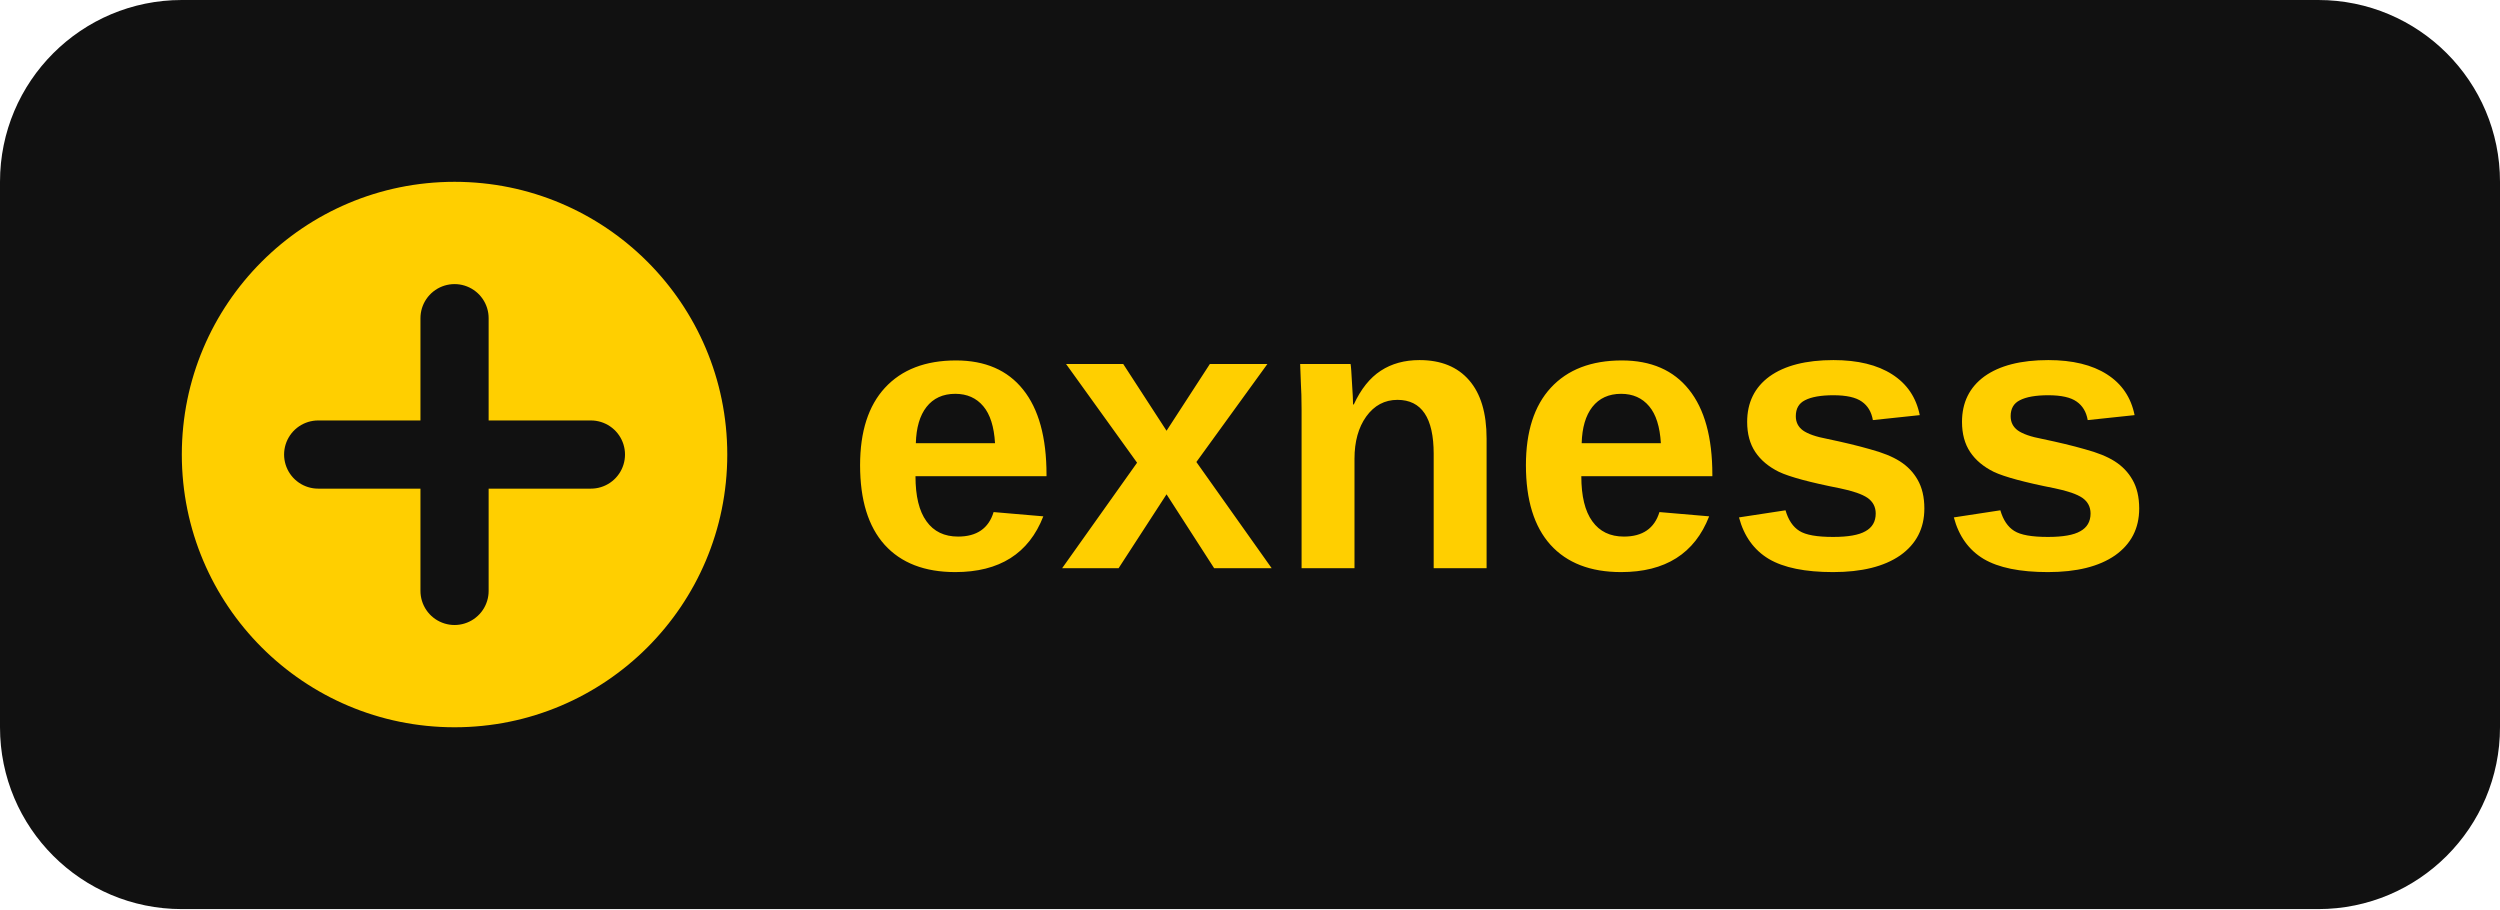
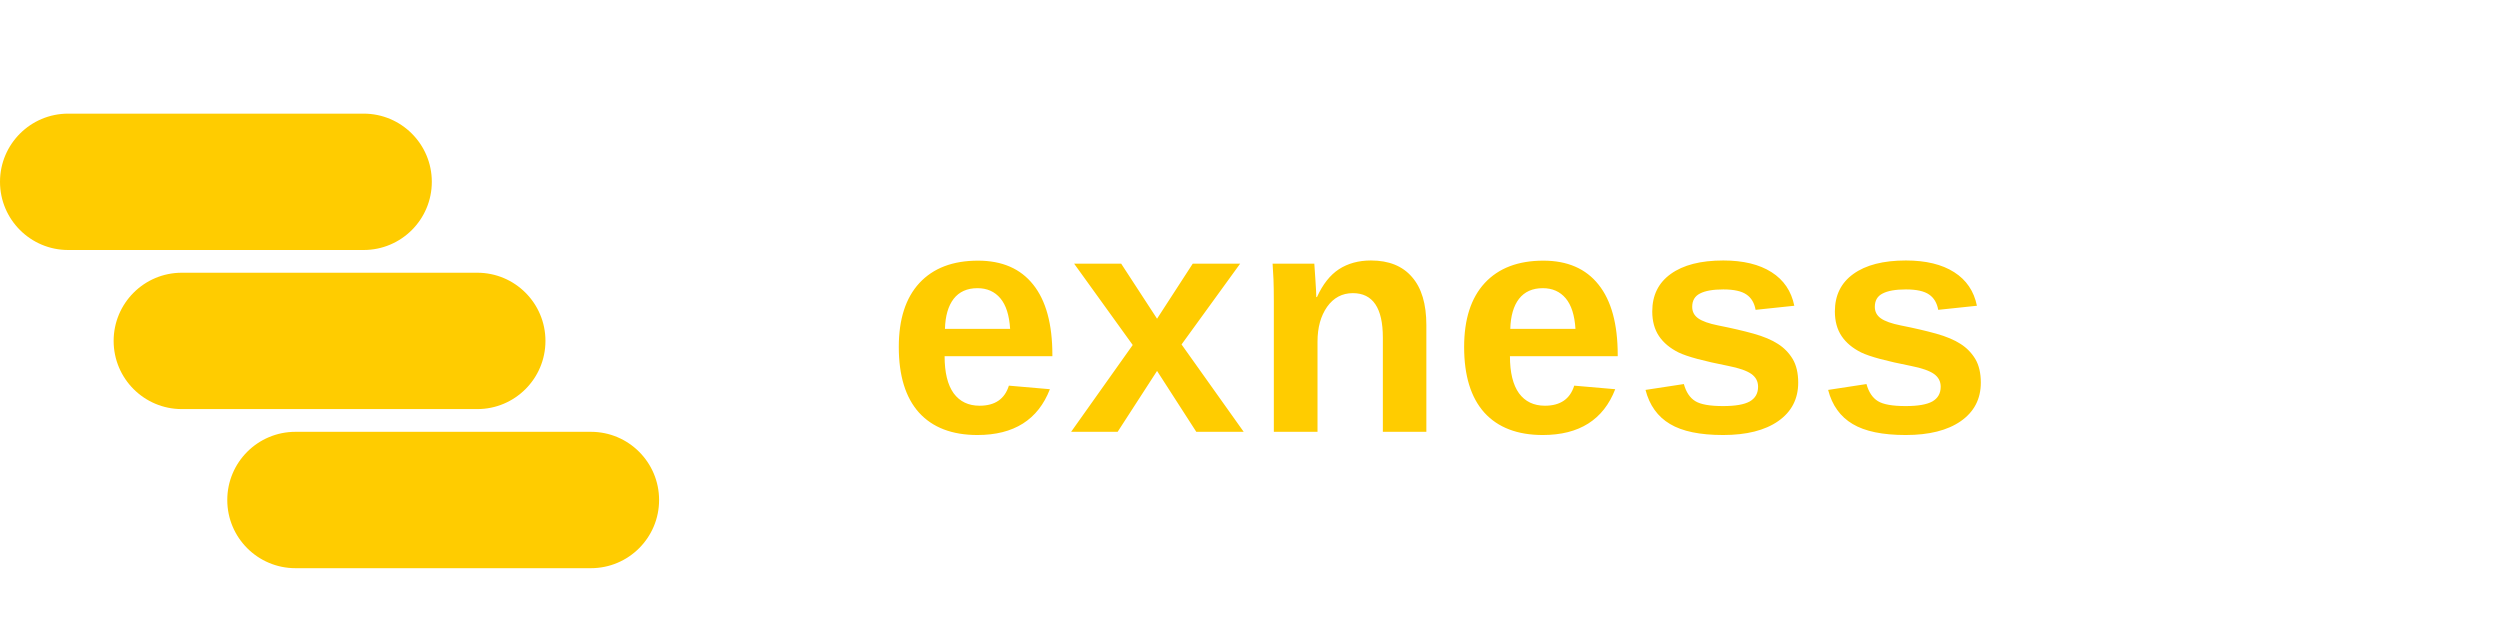
- <svg xmlns="http://www.w3.org/2000/svg" viewBox="0 0 110 40" role="img" aria-label="Exness">
-   <rect width="110" height="40" rx="8" fill="#111" />
-   <rect x="8" y="8" width="24" height="24" rx="12" fill="#FFCF00" />
-   <path fill="#111" d="M14 20h12M20 14v12" stroke="#111" stroke-width="3" stroke-linecap="round" />
-   <text x="66" y="25" text-anchor="middle" fill="#FFCF00" font-family="Arial,sans-serif" font-size="17" font-weight="800">exness</text>
+ <svg xmlns="http://www.w3.org/2000/svg" viewBox="0 0 220 56" role="img" aria-label="Exness">
+   <g fill="#FFCC00">
+     <rect x="0" y="10" width="38" height="12" rx="6" />
+     <rect x="10" y="24" width="38" height="12" rx="6" />
+     <rect x="20" y="38" width="38" height="12" rx="6" />
+   </g>
+   <text x="78" y="38" fill="#FFCC00" font-family="Arial, Helvetica, sans-serif" font-size="28" font-weight="700" letter-spacing="0.5">
+     exness
+   </text>
</svg>
